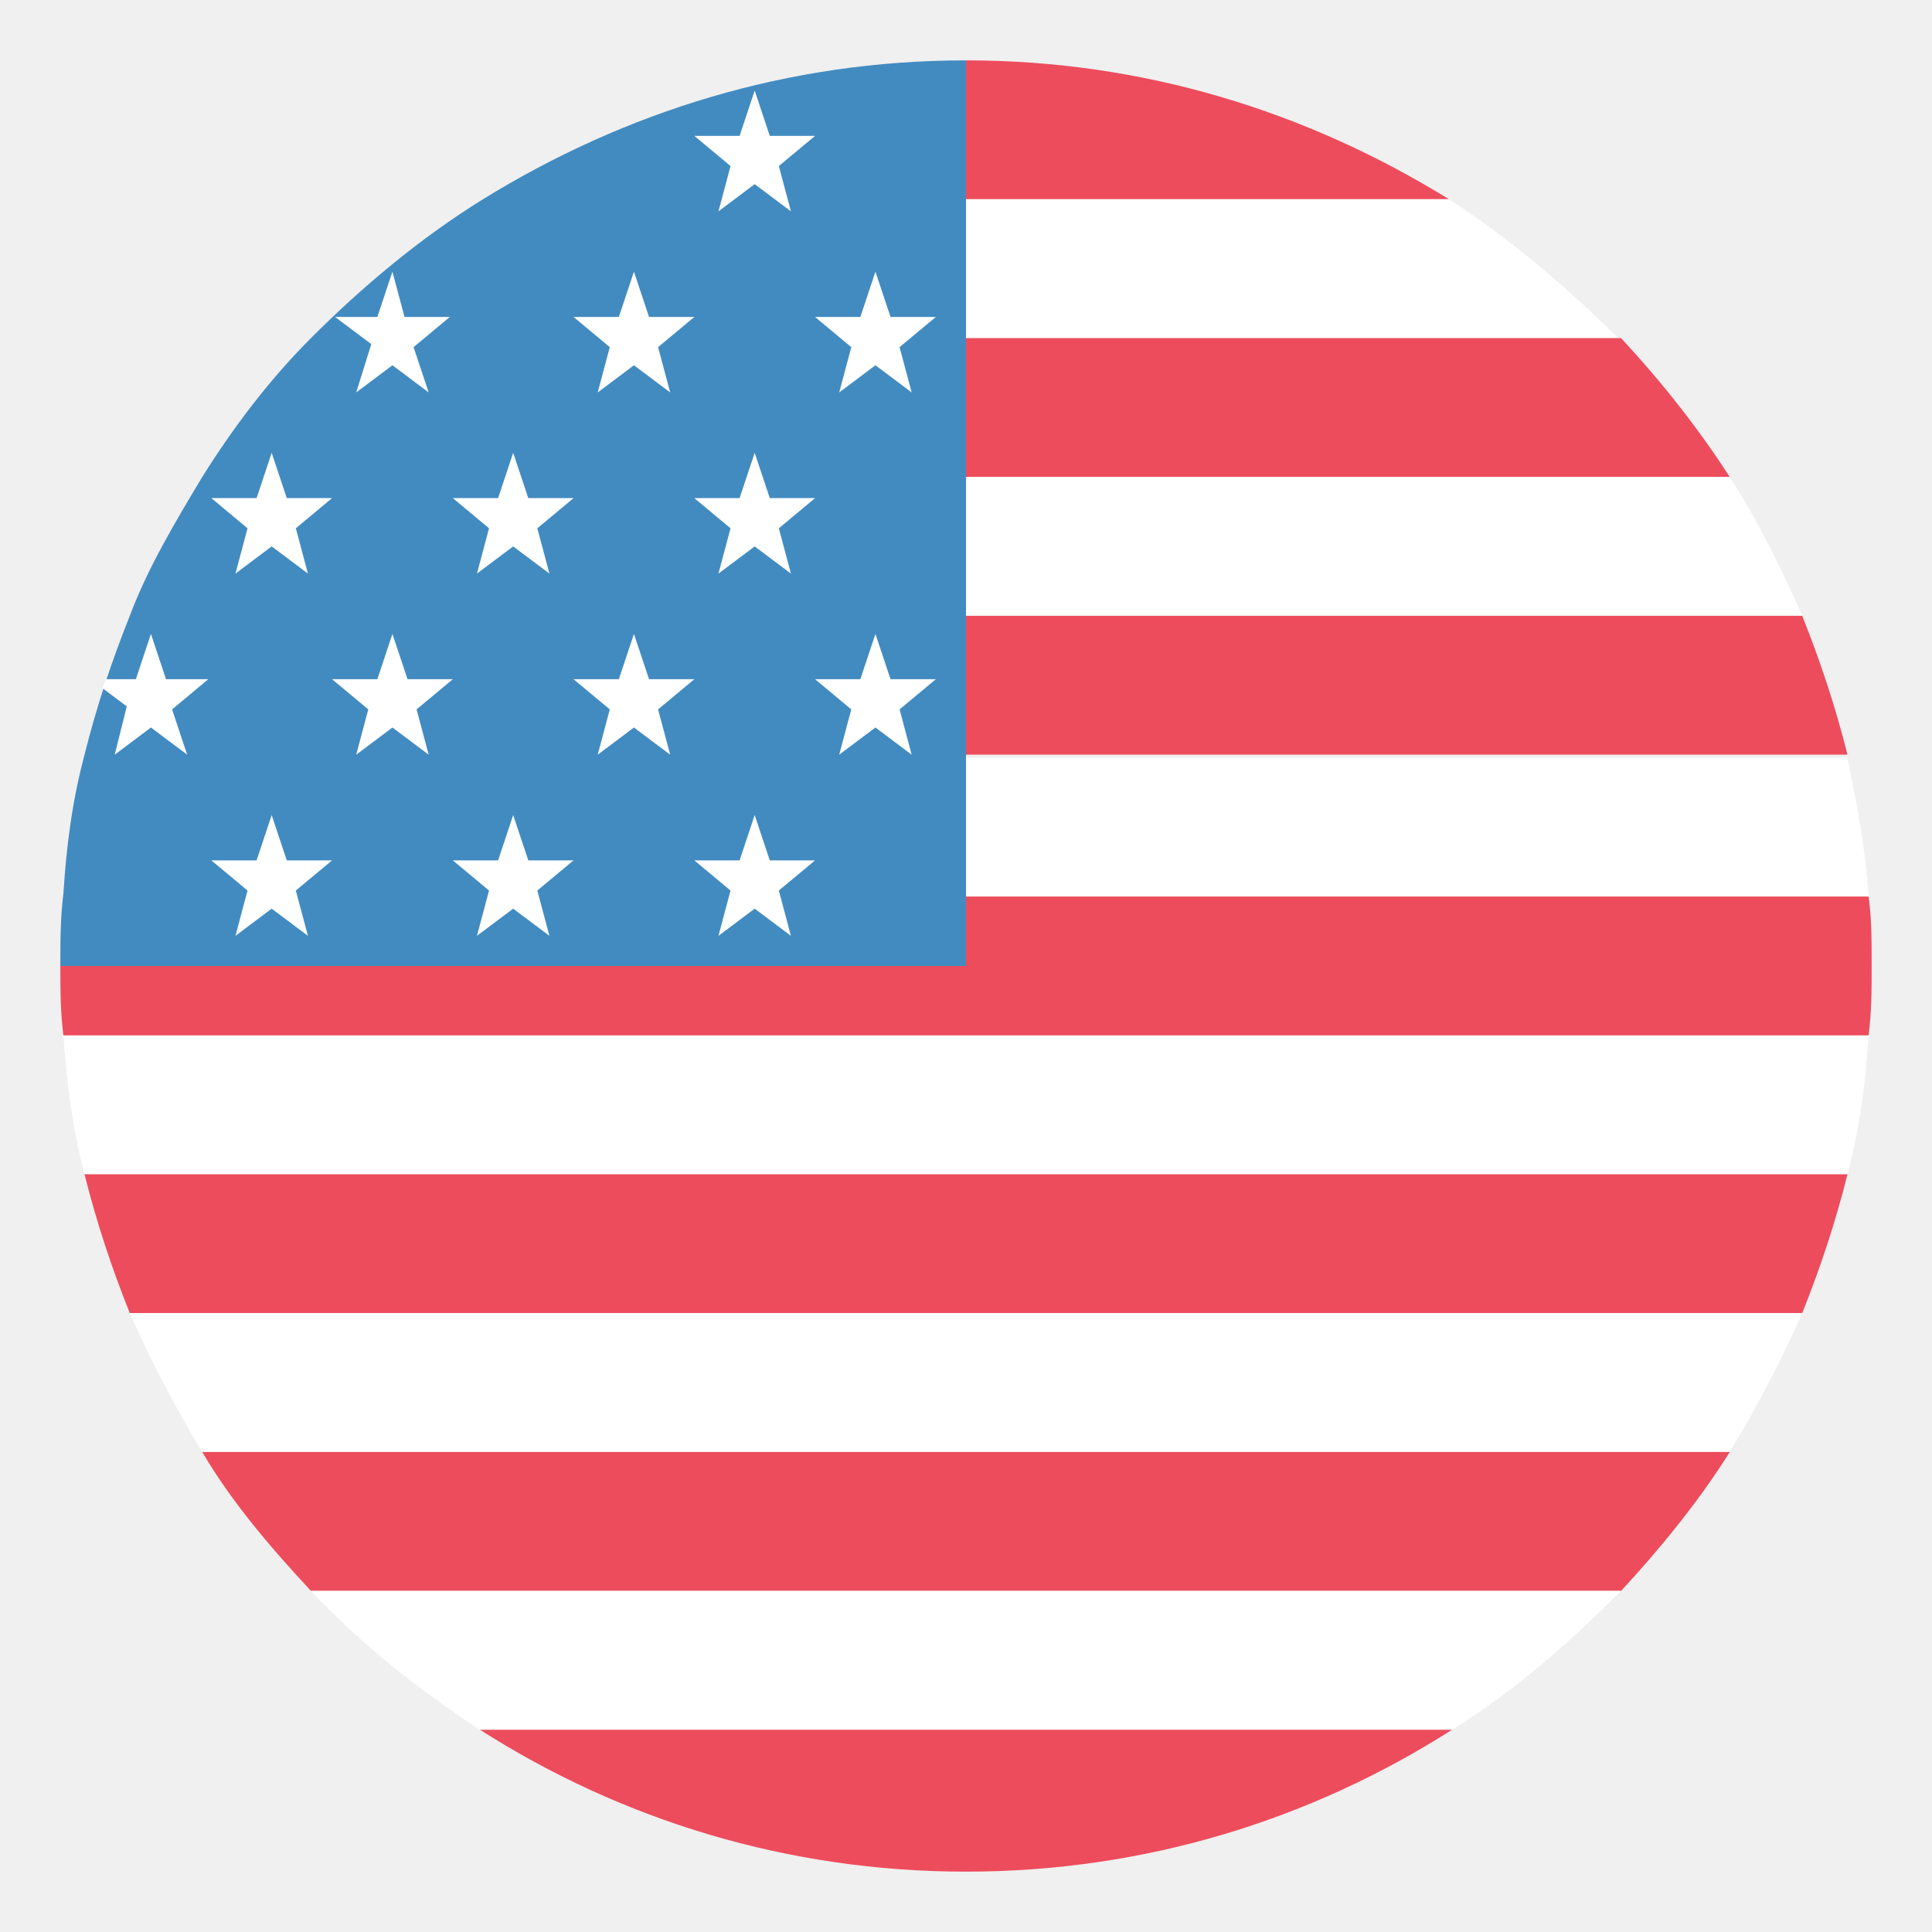
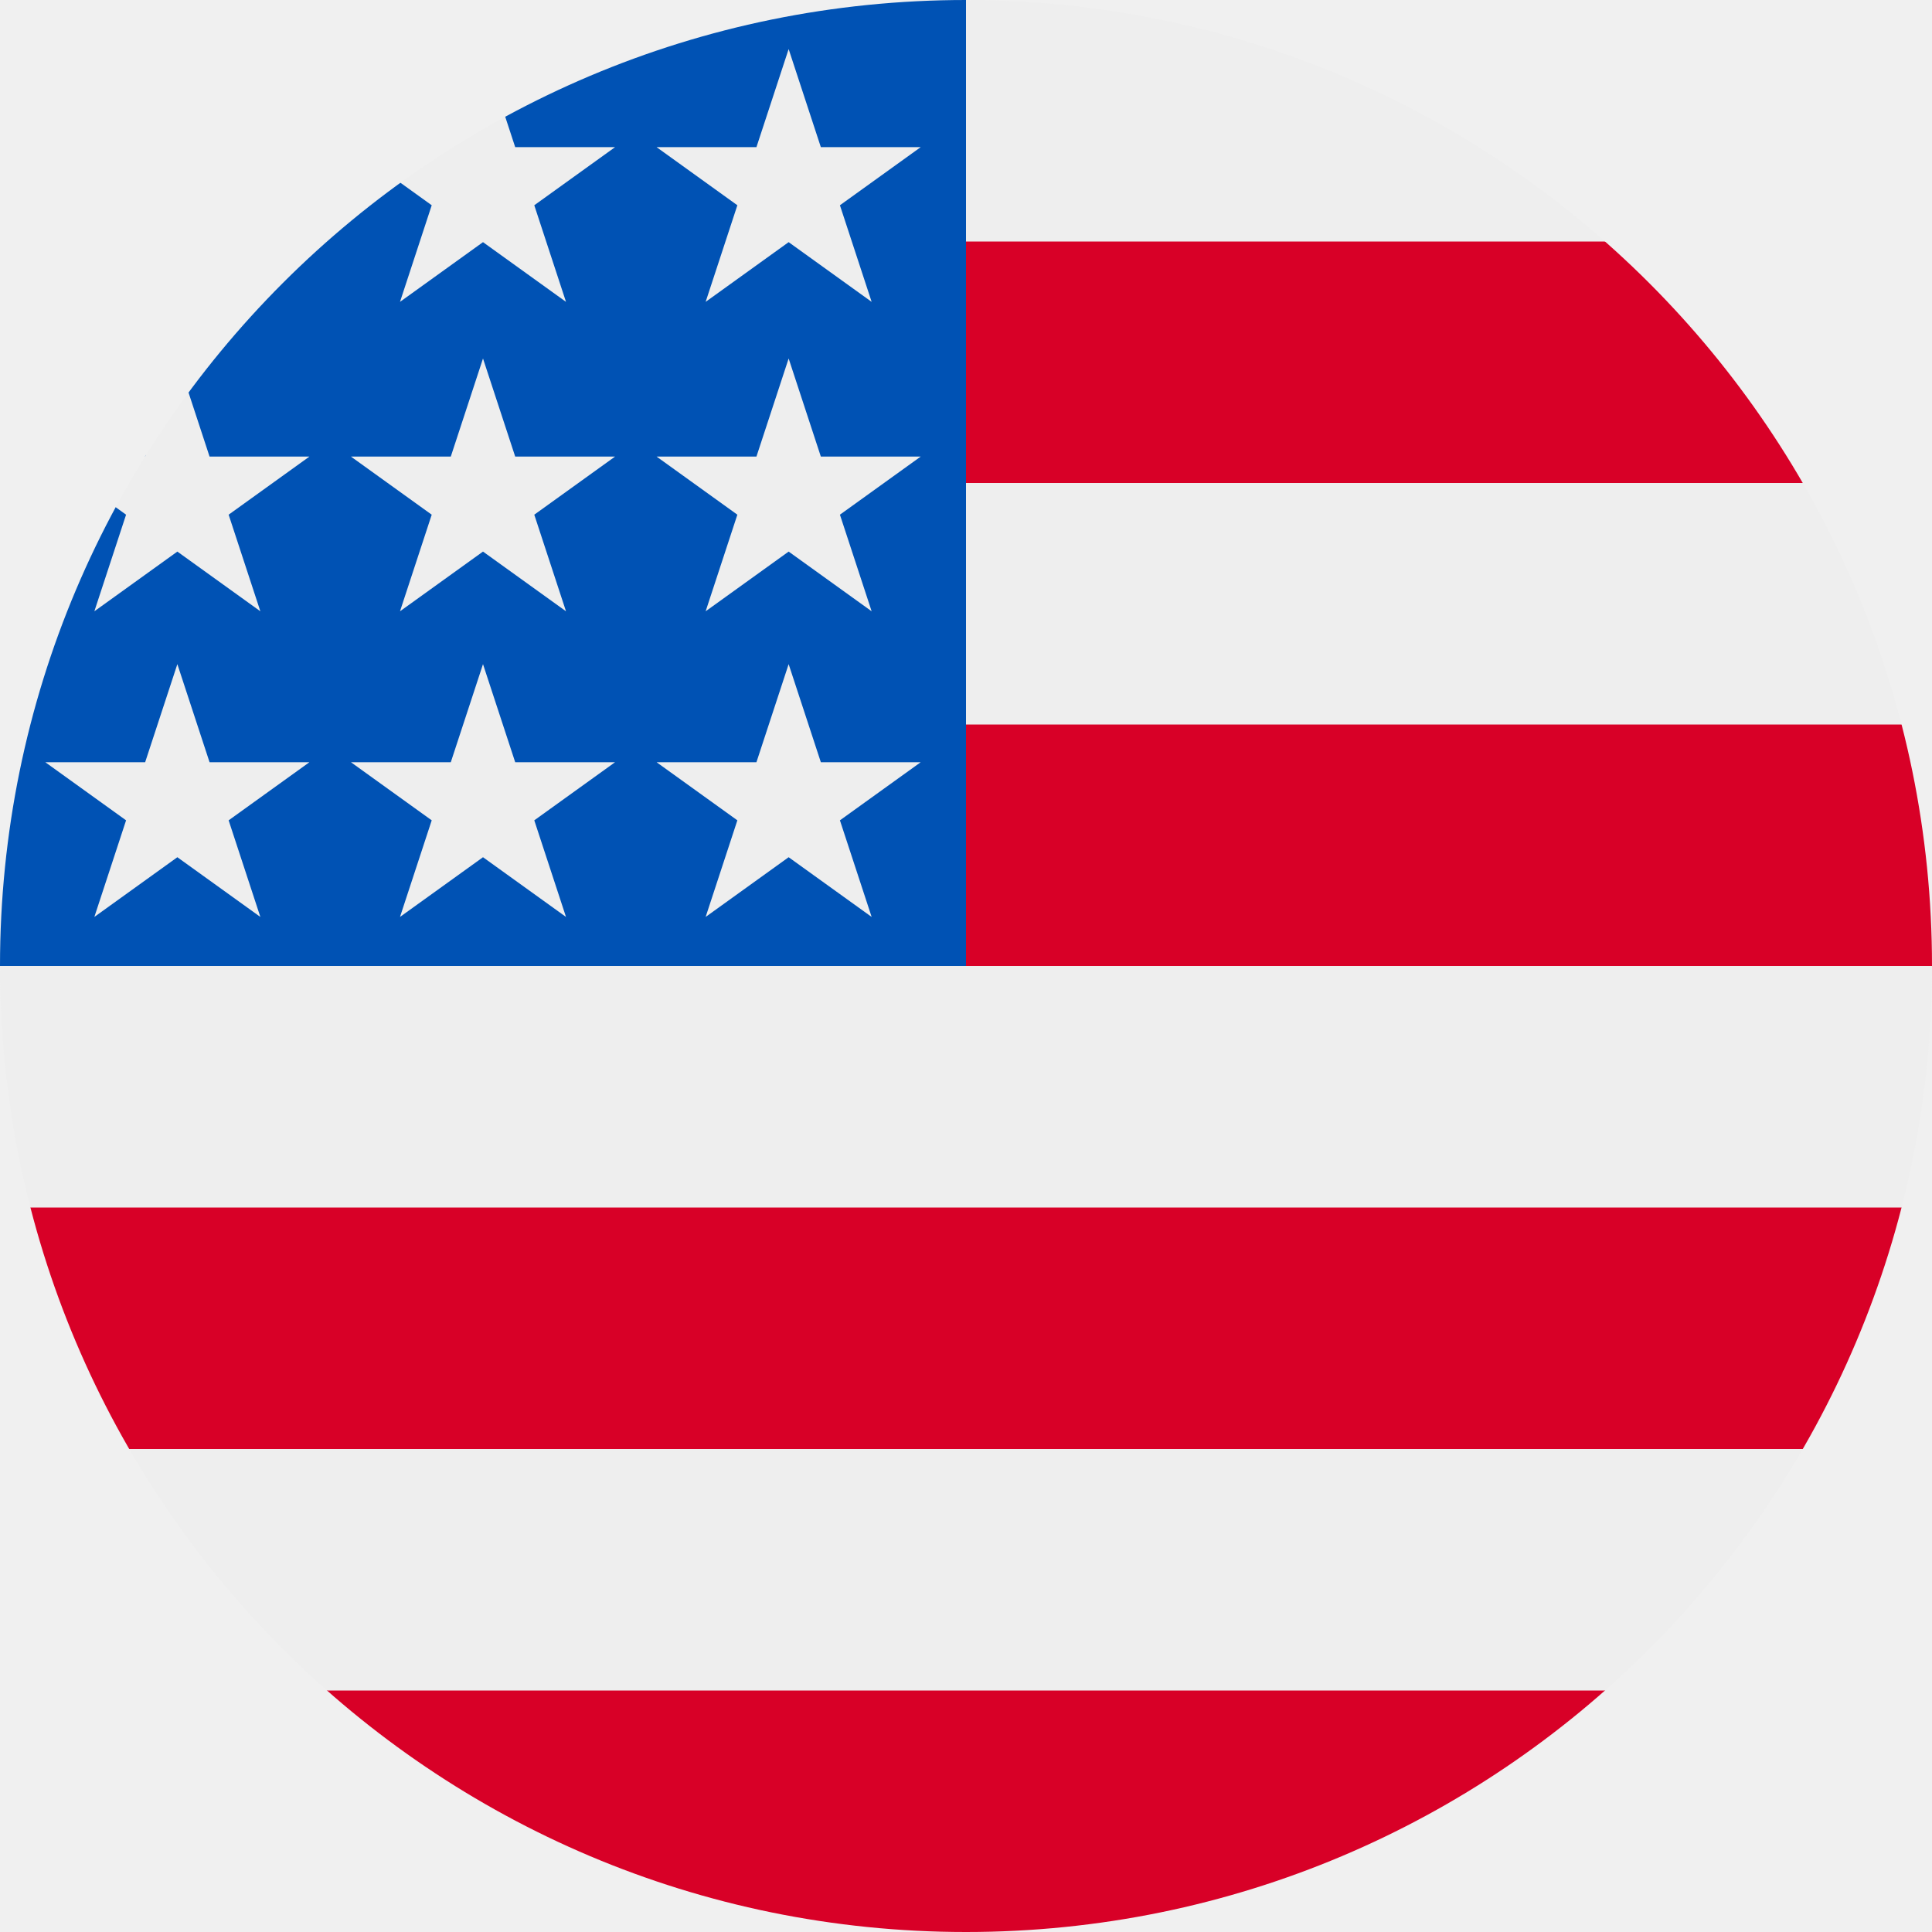
- <svg xmlns="http://www.w3.org/2000/svg" width="50" height="50" viewBox="0 0 50 50" fill="none">
-   <g id="emojione:flag-for-united-states">
-     <path id="Vector" d="M37.5 5.156C33.828 2.891 29.609 1.562 25 1.562V5.156H37.5Z" fill="#ED4C5C" />
-     <path id="Vector_2" d="M25 8.75H41.875C40.547 7.422 39.062 6.172 37.5 5.156H25V8.75Z" fill="white" />
-     <path id="Vector_3" d="M25 12.344H44.766C43.906 11.016 42.969 9.844 41.953 8.75H25V12.344Z" fill="#ED4C5C" />
-     <path id="Vector_4" d="M25 15.938H46.641C46.094 14.688 45.469 13.438 44.766 12.344H25V15.938Z" fill="white" />
-     <path id="Vector_5" d="M25 19.531H47.812C47.5 18.281 47.109 17.109 46.641 15.938H25V19.531Z" fill="#ED4C5C" />
-     <path id="Vector_6" d="M25 23.203H48.359C48.281 21.953 48.047 20.781 47.812 19.609H25V23.203Z" fill="white" />
-     <path id="Vector_7" d="M48.359 23.203H25V25H1.562C1.562 25.625 1.562 26.172 1.641 26.797H48.359C48.438 26.172 48.438 25.625 48.438 25C48.438 24.375 48.438 23.75 48.359 23.203Z" fill="#ED4C5C" />
-     <path id="Vector_8" d="M2.188 30.391H47.812C48.125 29.219 48.281 28.047 48.359 26.797H1.641C1.719 27.969 1.875 29.219 2.188 30.391Z" fill="white" />
-     <path id="Vector_9" d="M3.359 33.984H46.641C47.109 32.812 47.5 31.641 47.812 30.391H2.188C2.5 31.641 2.891 32.812 3.359 33.984Z" fill="#ED4C5C" />
-     <path id="Vector_10" d="M5.234 37.578H44.766C45.469 36.406 46.094 35.234 46.641 33.984H3.359C3.906 35.234 4.531 36.406 5.234 37.578Z" fill="white" />
-     <path id="Vector_11" d="M8.047 41.172H41.953C42.969 40.078 43.984 38.828 44.766 37.578H5.234C6.016 38.906 7.031 40.078 8.047 41.172Z" fill="#ED4C5C" />
-     <path id="Vector_12" d="M12.422 44.766H37.578C39.219 43.75 40.625 42.5 41.953 41.172H8.047C9.375 42.578 10.859 43.75 12.422 44.766Z" fill="white" />
-     <path id="Vector_13" d="M25 48.438C29.609 48.438 33.906 47.109 37.578 44.766H12.422C16.094 47.109 20.391 48.438 25 48.438Z" fill="#ED4C5C" />
-     <path id="Vector_14" d="M12.5 5.156C10.859 6.172 9.375 7.422 8.047 8.75C6.953 9.844 6.016 11.094 5.234 12.344C4.531 13.516 3.828 14.688 3.359 15.938C2.891 17.109 2.5 18.281 2.188 19.531C1.875 20.703 1.719 21.875 1.641 23.125C1.562 23.75 1.562 24.375 1.562 25H25V1.562C20.391 1.562 16.172 2.891 12.5 5.156Z" fill="#428BC1" />
-     <path id="Vector_15" d="M19.531 2.344L19.922 3.516H21.094L20.156 4.297L20.469 5.469L19.531 4.766L18.594 5.469L18.906 4.297L17.969 3.516H19.141L19.531 2.344ZM22.656 7.031L23.047 8.203H24.219L23.281 8.984L23.594 10.156L22.656 9.453L21.719 10.156L22.031 8.984L21.094 8.203H22.266L22.656 7.031ZM16.406 7.031L16.797 8.203H17.969L17.031 8.984L17.344 10.156L16.406 9.453L15.469 10.156L15.781 8.984L14.844 8.203H16.016L16.406 7.031ZM19.531 11.719L19.922 12.891H21.094L20.156 13.672L20.469 14.844L19.531 14.141L18.594 14.844L18.906 13.672L17.969 12.891H19.141L19.531 11.719ZM13.281 11.719L13.672 12.891H14.844L13.906 13.672L14.219 14.844L13.281 14.141L12.344 14.844L12.656 13.672L11.719 12.891H12.891L13.281 11.719ZM7.031 11.719L7.422 12.891H8.594L7.656 13.672L7.969 14.844L7.031 14.141L6.094 14.844L6.406 13.672L5.469 12.891H6.641L7.031 11.719ZM22.656 16.406L23.047 17.578H24.219L23.281 18.359L23.594 19.531L22.656 18.828L21.719 19.531L22.031 18.359L21.094 17.578H22.266L22.656 16.406ZM16.406 16.406L16.797 17.578H17.969L17.031 18.359L17.344 19.531L16.406 18.828L15.469 19.531L15.781 18.359L14.844 17.578H16.016L16.406 16.406ZM10.156 16.406L10.547 17.578H11.719L10.781 18.359L11.094 19.531L10.156 18.828L9.219 19.531L9.531 18.359L8.594 17.578H9.766L10.156 16.406ZM19.531 21.094L19.922 22.266H21.094L20.156 23.047L20.469 24.219L19.531 23.516L18.594 24.219L18.906 23.047L17.969 22.266H19.141L19.531 21.094ZM13.281 21.094L13.672 22.266H14.844L13.906 23.047L14.219 24.219L13.281 23.516L12.344 24.219L12.656 23.047L11.719 22.266H12.891L13.281 21.094ZM7.031 21.094L7.422 22.266H8.594L7.656 23.047L7.969 24.219L7.031 23.516L6.094 24.219L6.406 23.047L5.469 22.266H6.641L7.031 21.094ZM9.219 10.156L10.156 9.453L11.094 10.156L10.703 8.984L11.641 8.203H10.469L10.156 7.031L9.766 8.203H8.672L9.609 8.906L9.219 10.156ZM2.969 19.531L3.906 18.828L4.844 19.531L4.453 18.359L5.391 17.578H4.297L3.906 16.406L3.516 17.578H2.734C2.734 17.656 2.656 17.734 2.656 17.812L3.281 18.281L2.969 19.531Z" fill="white" />
+ <svg xmlns="http://www.w3.org/2000/svg" width="25" height="25" viewBox="0 0 25 25" fill="none">
+   <g id="circle-flags:us" clip-path="url(#clip0_174_705)">
+     <g id="Mask group">
+       <mask id="mask0_174_705" style="mask-type:alpha" maskUnits="userSpaceOnUse" x="0" y="0" width="25" height="25">
+         <g id="Group">
+           <path id="Vector" d="M12.5 25C19.404 25 25 19.404 25 12.5C25 5.596 19.404 0 12.5 0C5.596 0 0 5.596 0 12.5C0 19.404 5.596 25 12.5 25Z" fill="white" />
+         </g>
+       </mask>
+       <g mask="url(#mask0_174_705)">
+         <g id="Group_2">
+           <path id="Vector_2" d="M12.5 0H25V3.125L23.438 4.688L25 6.25V9.375L23.438 10.938L25 12.5V15.625L23.438 17.188L25 18.75V21.875L12.5 23.438L0 21.875V18.75L1.562 17.188L0 15.625V12.5L12.5 0Z" fill="#EEEEEE" />
+           <path id="Vector_3" d="M10.938 3.125H25V6.25H10.938V3.125ZM10.938 9.375H25V12.5H12.5L10.938 9.375ZM0 15.625H25V18.75H0V15.625ZM0 21.875H25V25H0V21.875Z" fill="#D80027" />
+           <path id="Vector_4" d="M0 0H12.5V12.5H0V0Z" fill="#0052B4" />
+           <path id="Vector_5" d="M9.131 11.865L11.914 9.863H8.496L11.279 11.865L10.205 8.594L9.131 11.865ZM5.176 11.865L7.959 9.863H4.541L7.324 11.865L6.25 8.594L5.176 11.865ZM1.221 11.865L4.004 9.863H0.586L3.369 11.865L2.295 8.594L1.221 11.865ZM9.131 7.91L11.914 5.908H8.496L11.279 7.91L10.205 4.639L9.131 7.91ZM5.176 7.91L7.959 5.908H4.541L7.324 7.91L6.25 4.639L5.176 7.91ZM1.221 7.91L4.004 5.908H0.586L3.369 7.91L2.295 4.639L1.221 7.91ZM9.131 3.906L11.914 1.904H8.496L11.279 3.906L10.205 0.635L9.131 3.906ZM5.176 3.906L7.959 1.904H4.541L7.324 3.906L6.25 0.635L5.176 3.906ZM1.221 3.906L4.004 1.904H0.586L3.369 3.906L2.295 0.635L1.221 3.906Z" fill="#EEEEEE" />
+         </g>
+       </g>
+     </g>
  </g>
+   <defs>
+     <clipPath id="clip0_174_705">
+       <rect width="25" height="25" fill="white" />
+     </clipPath>
+   </defs>
</svg>
